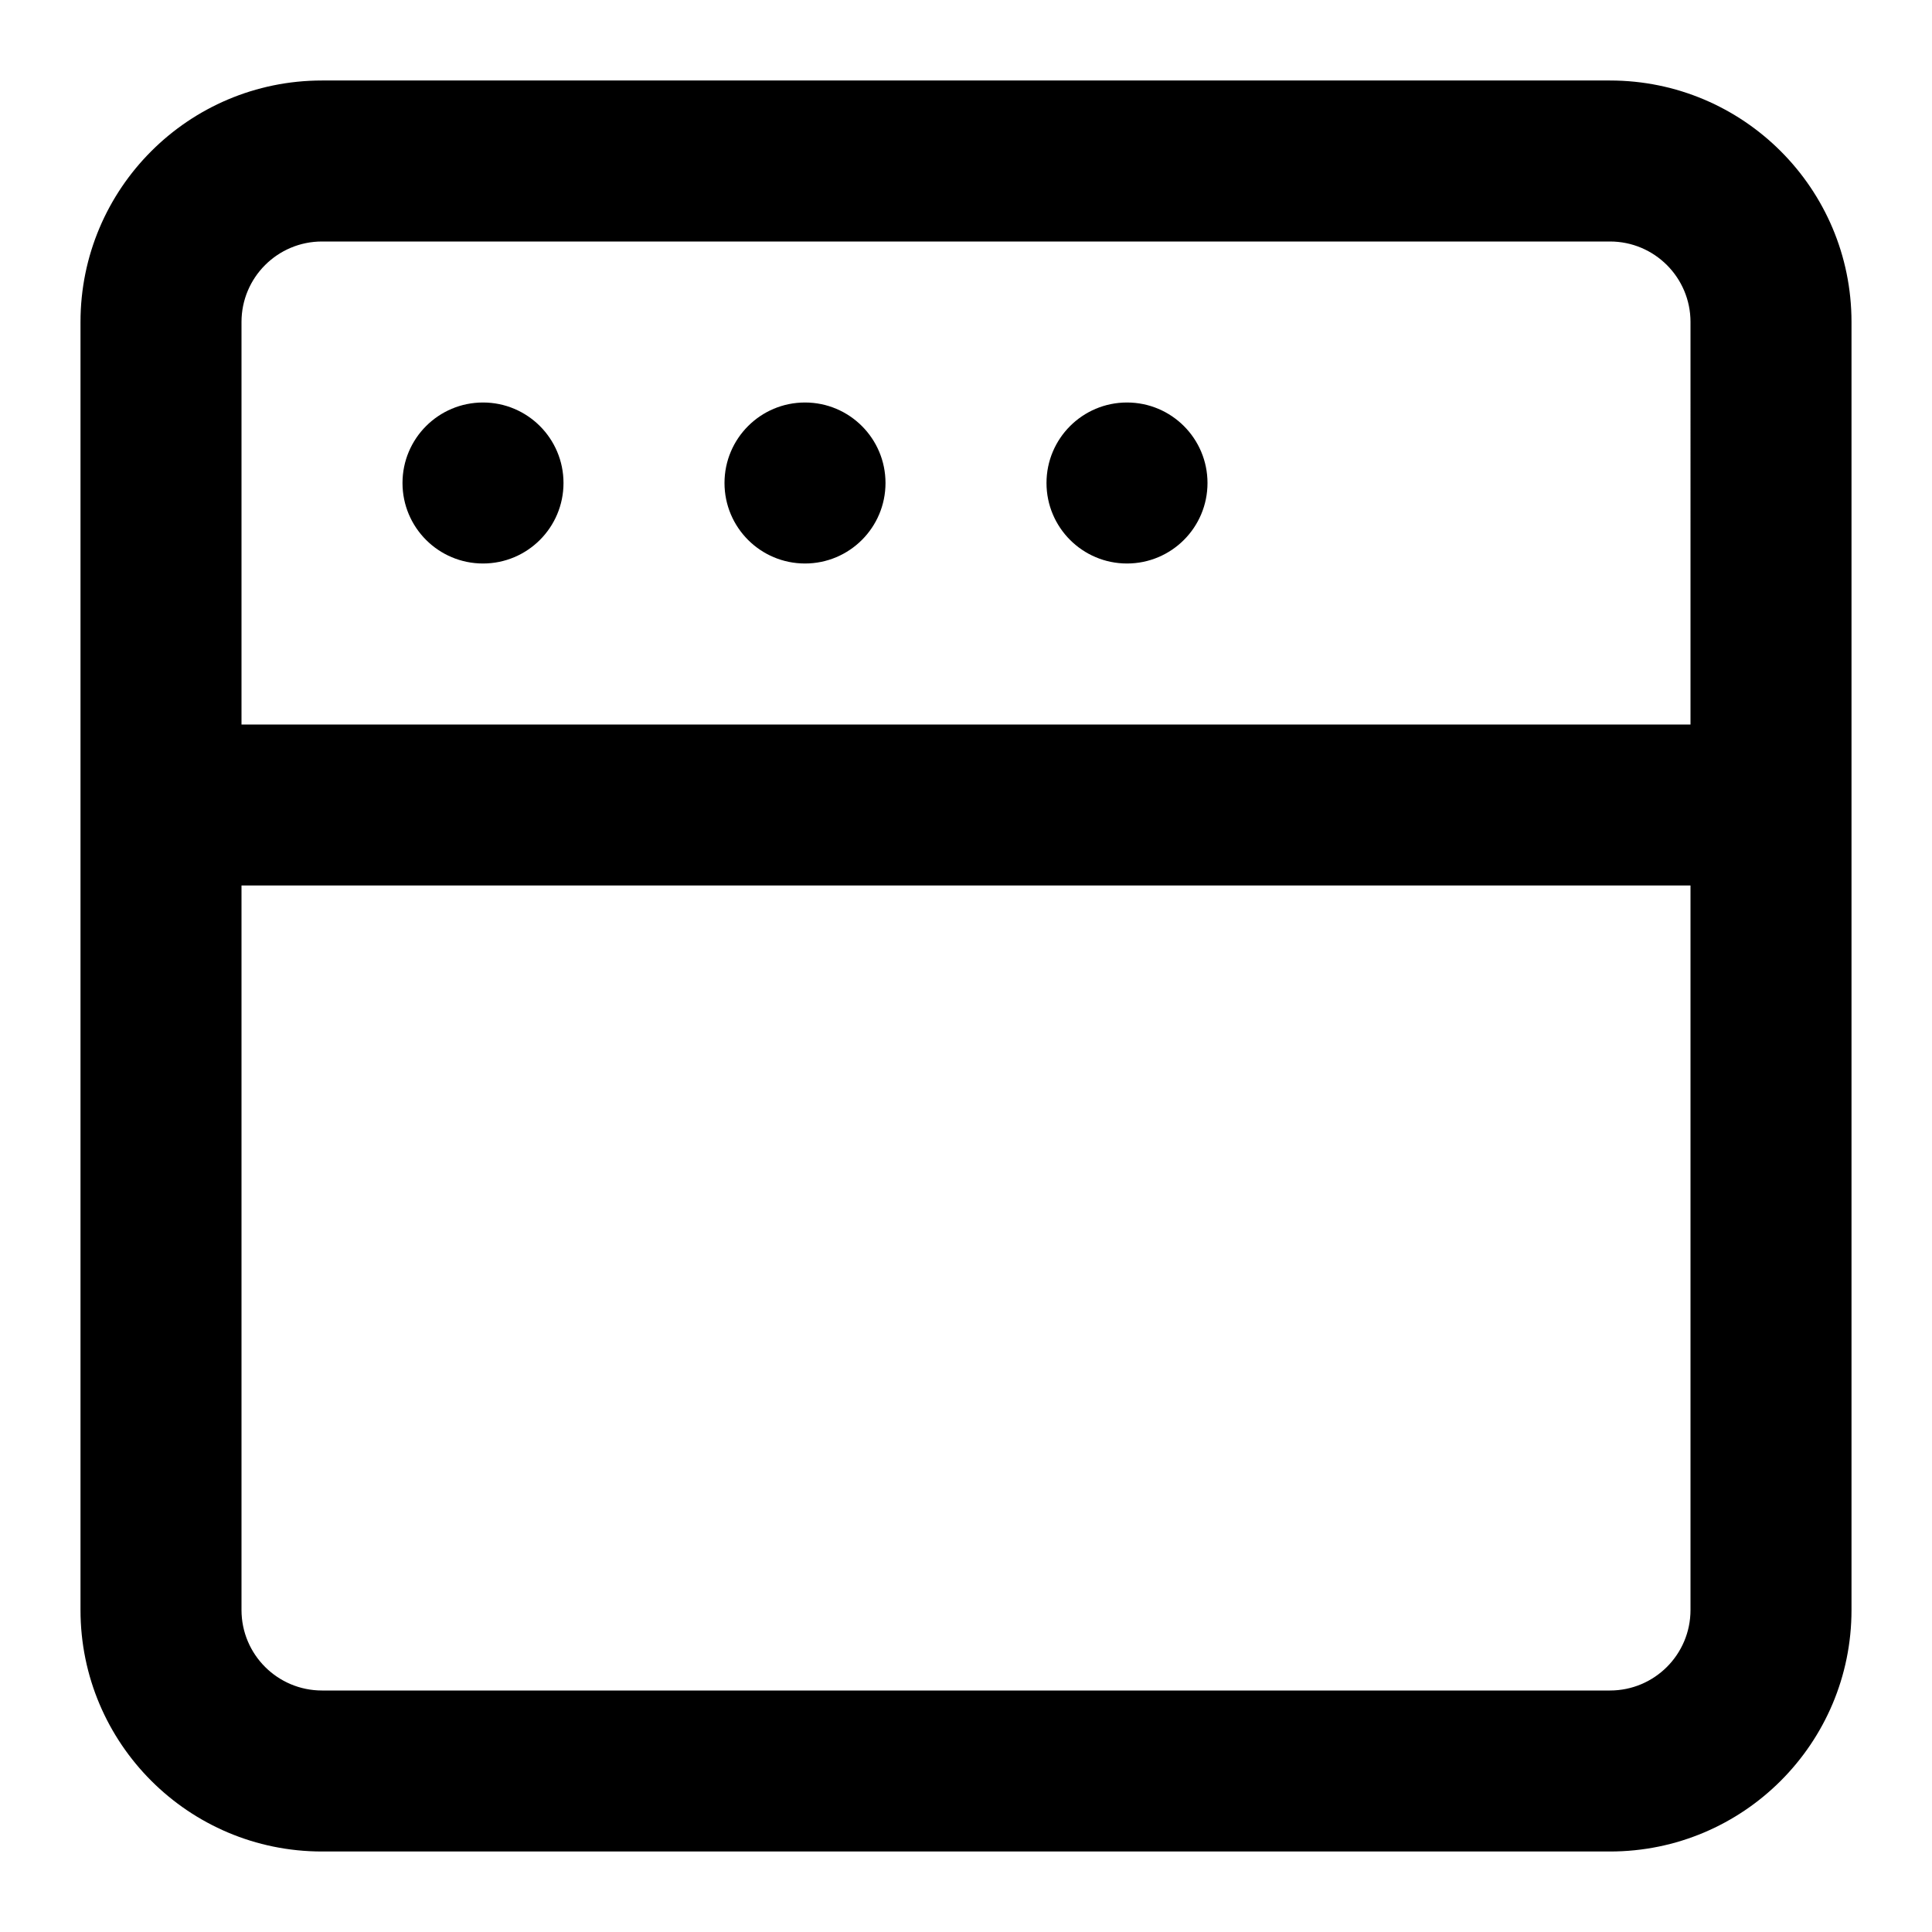
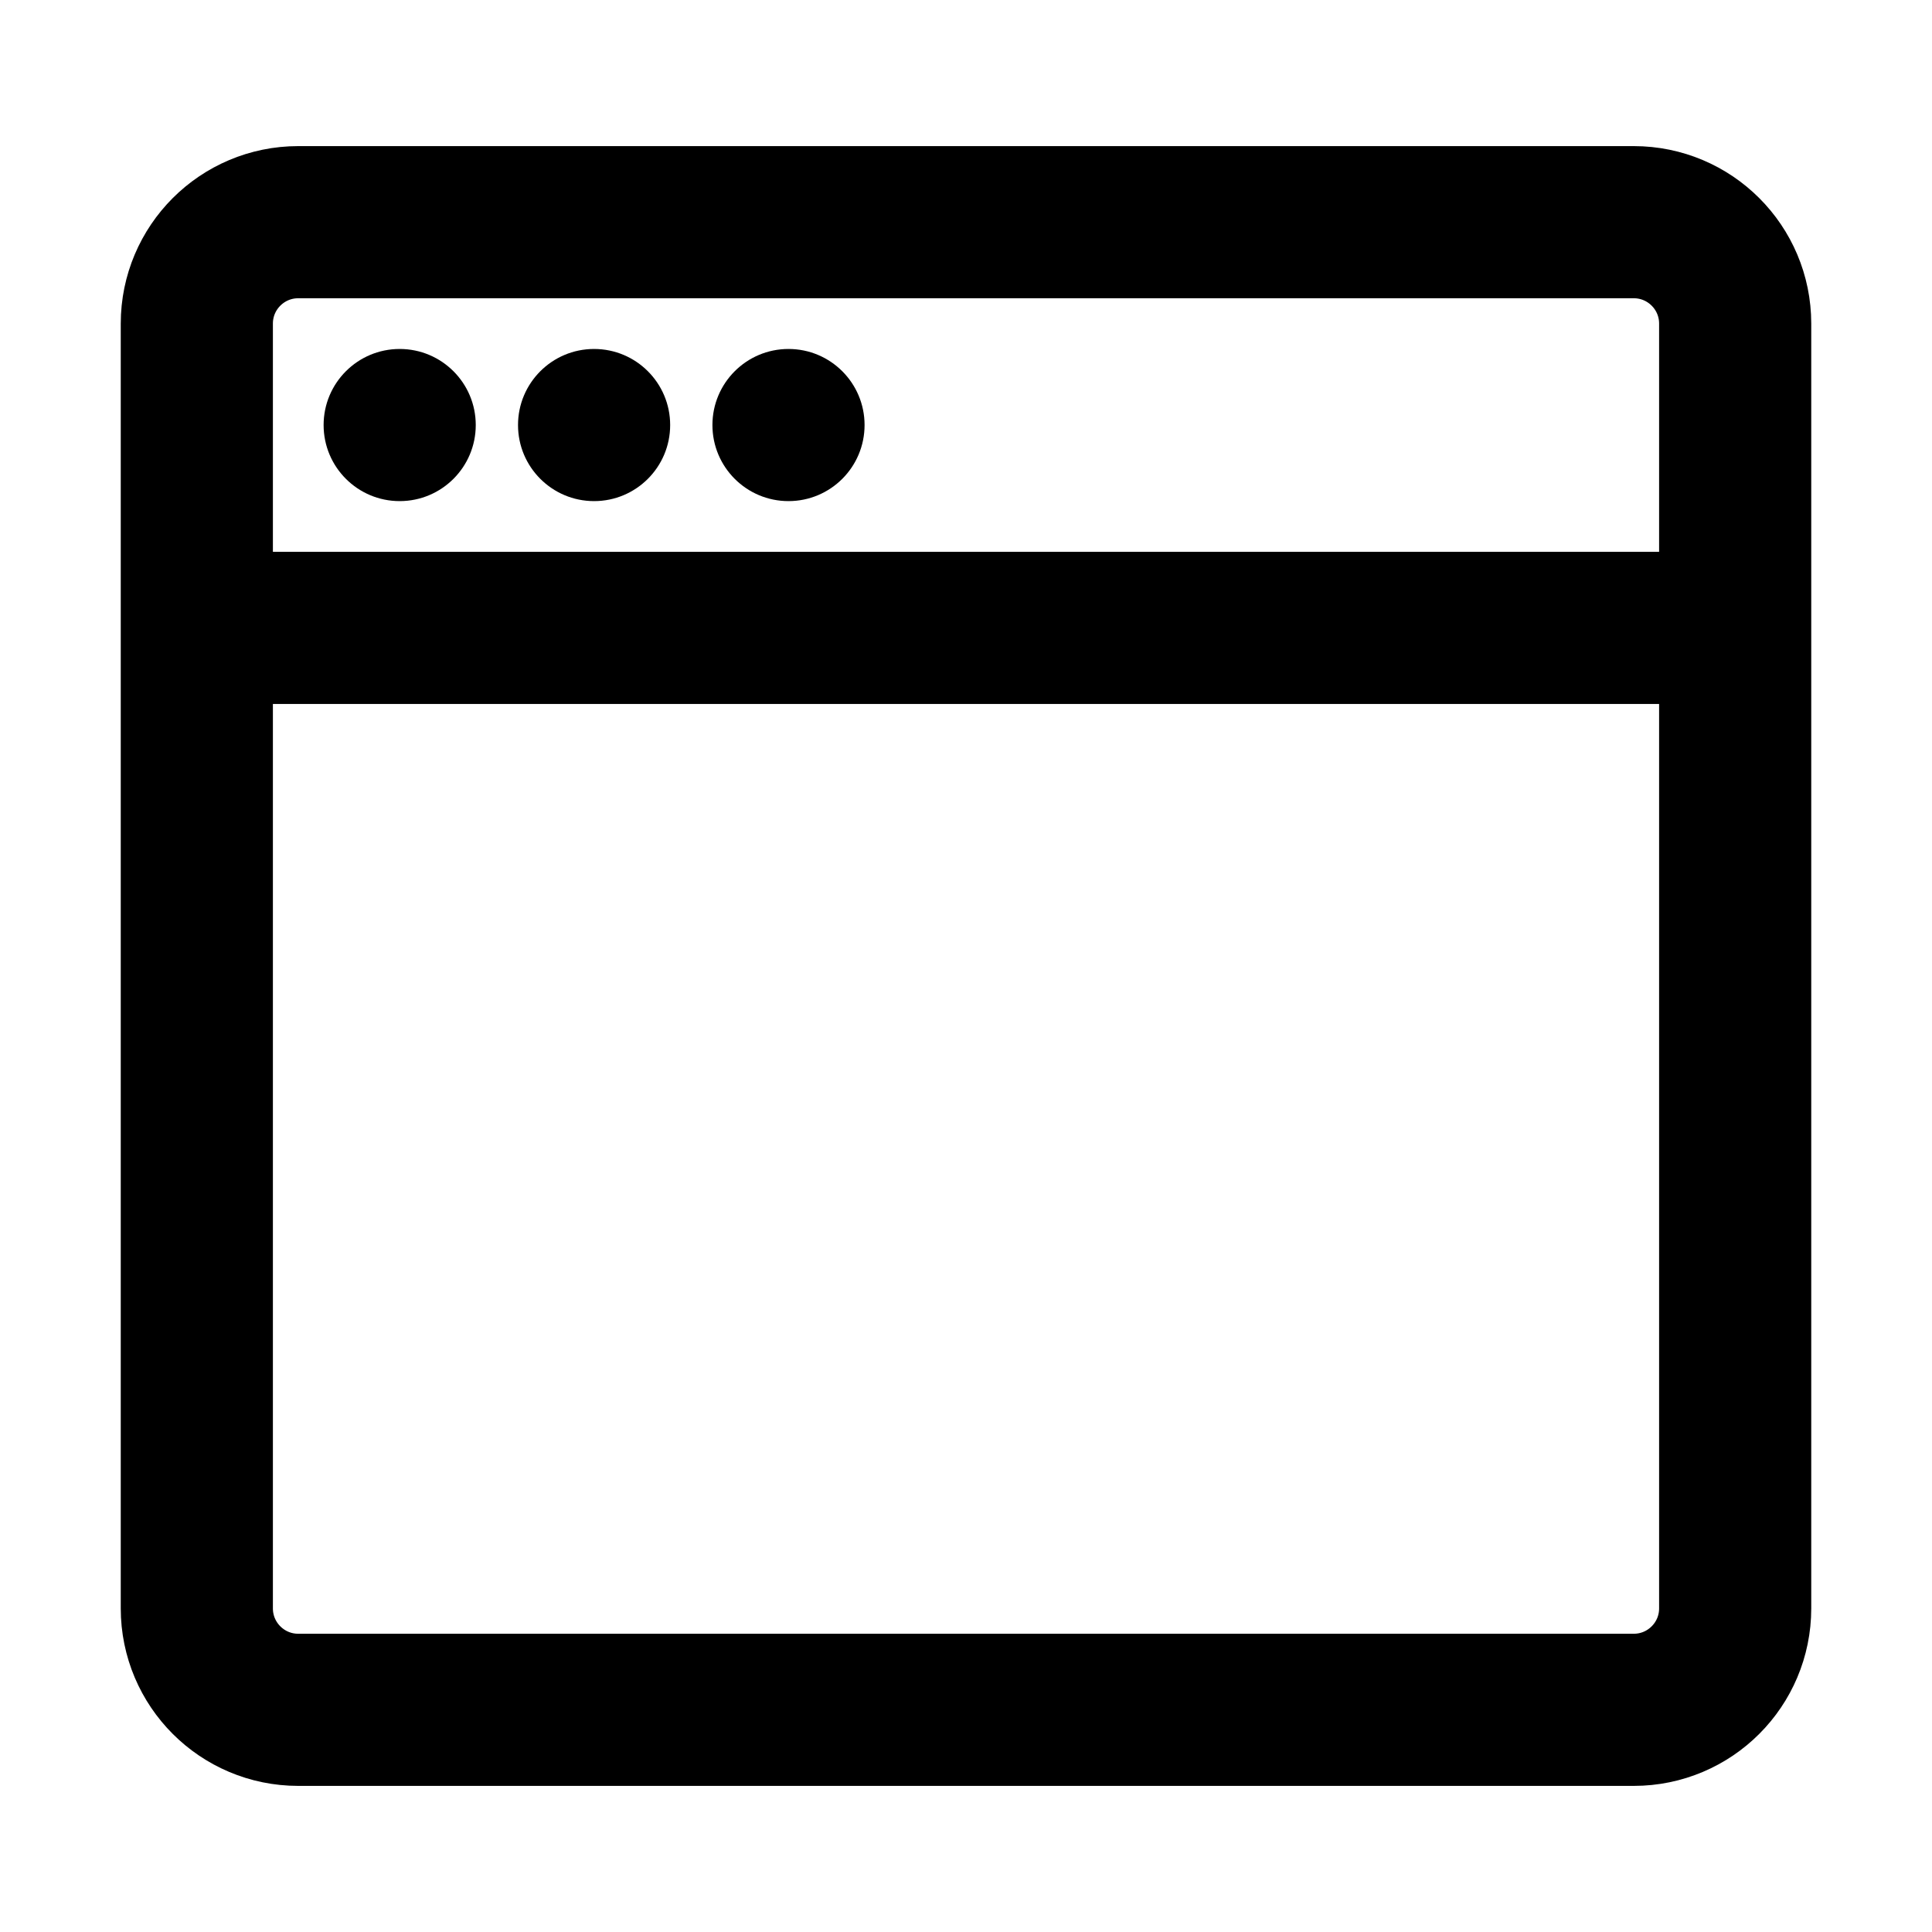
- <svg xmlns="http://www.w3.org/2000/svg" t="1786791575259" class="icon" viewBox="0 0 1024 1024" version="1.1" p-id="2976" width="200" height="200">
-   <path d="M426.667 213.333a42.667 42.667 0 1 0 42.667 42.667 42.667 42.667 0 0 0-42.667-42.667zM256 213.333a42.667 42.667 0 1 0 42.667 42.667 42.667 42.667 0 0 0-42.667-42.667z m341.333 0a42.667 42.667 0 1 0 42.667 42.667 42.667 42.667 0 0 0-42.667-42.667z m256-170.667H170.667a128 128 0 0 0-128 128v682.667a128 128 0 0 0 128 128h682.667a128 128 0 0 0 128-128V170.667a128 128 0 0 0-128-128z m42.667 810.667a42.667 42.667 0 0 1-42.667 42.667H170.667a42.667 42.667 0 0 1-42.667-42.667v-384h768z m0-469.333H128V170.667a42.667 42.667 0 0 1 42.667-42.667h682.667a42.667 42.667 0 0 1 42.667 42.667z" p-id="2977" />
+ <svg xmlns="http://www.w3.org/2000/svg" viewBox="0 0 1024 1024" fill="none" stroke="currentColor" stroke-width="80.64" stroke-linejoin="round" data-adqt-slot="primary">
+   <rect x="104.32" y="117.76" width="815.36" height="788.48" rx="53.76" />
+   <path d="M104.32 332.8h815.36" />
+   <g fill="currentColor" stroke="none">
+     <circle cx="211.84" cy="225.28" r="40.32" />
+     <circle cx="314.88" cy="225.28" r="40.32" />
+     <circle cx="417.92" cy="225.28" r="40.32" />
+   </g>
</svg>
